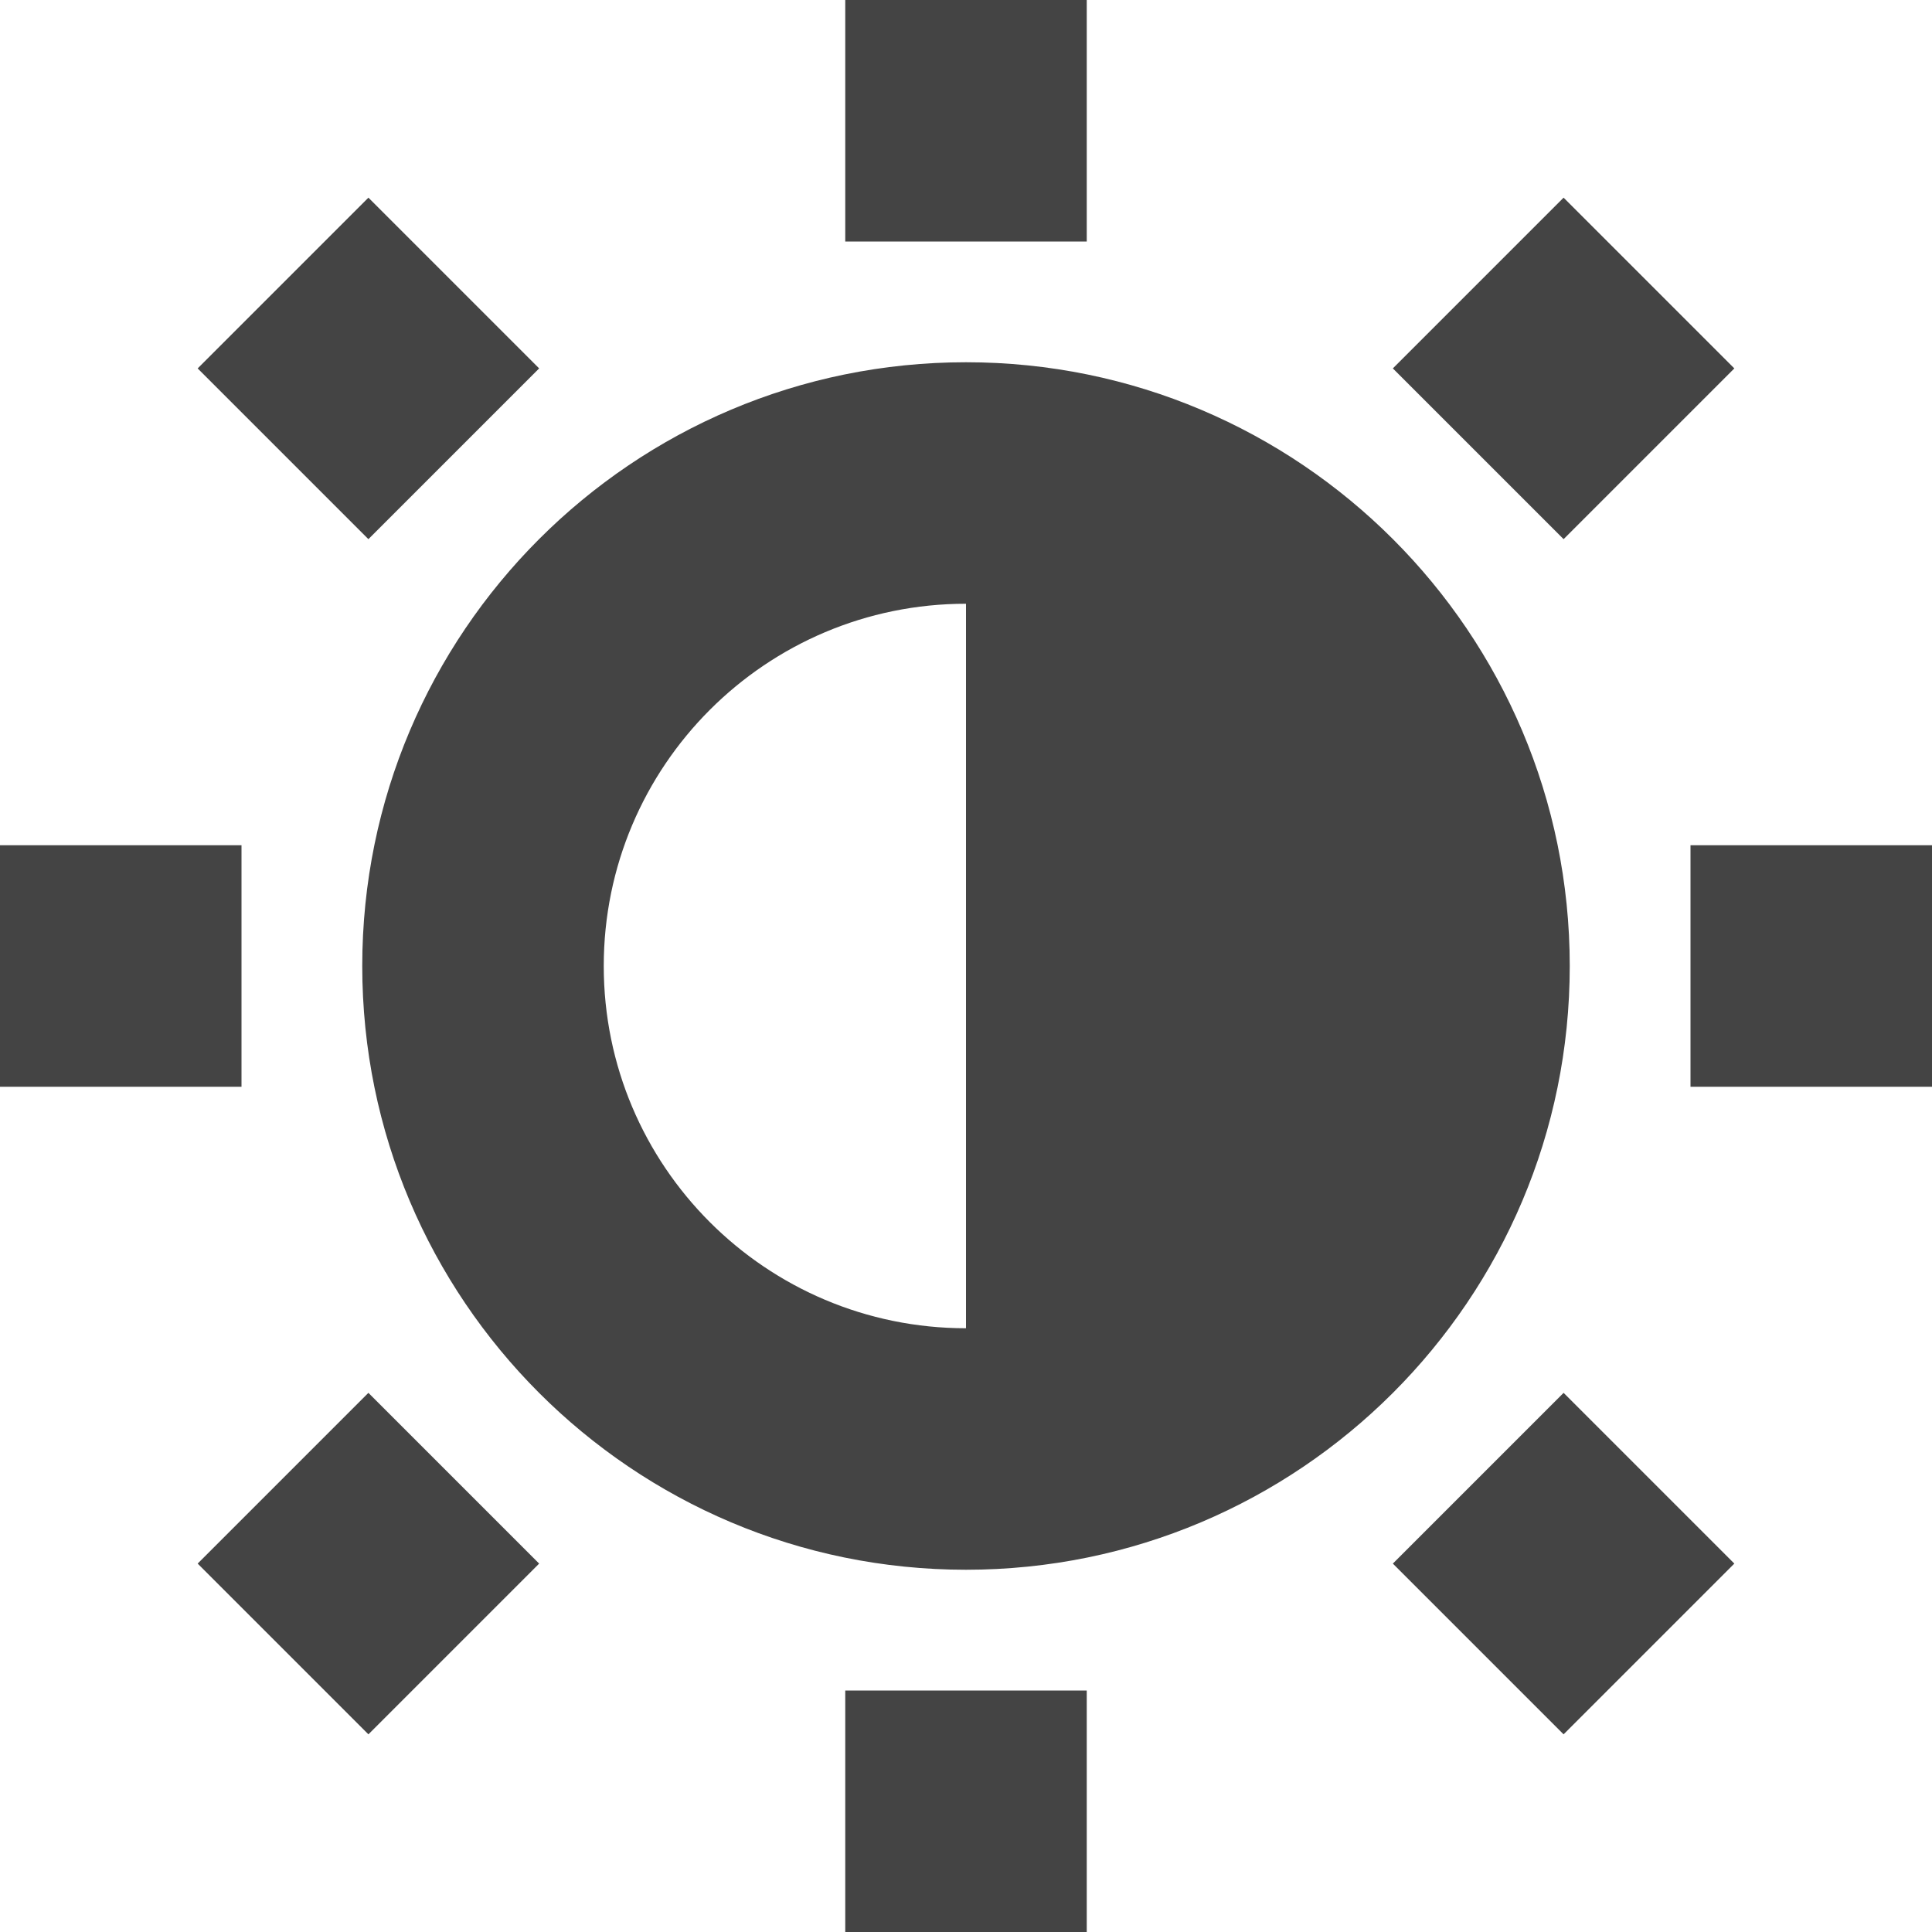
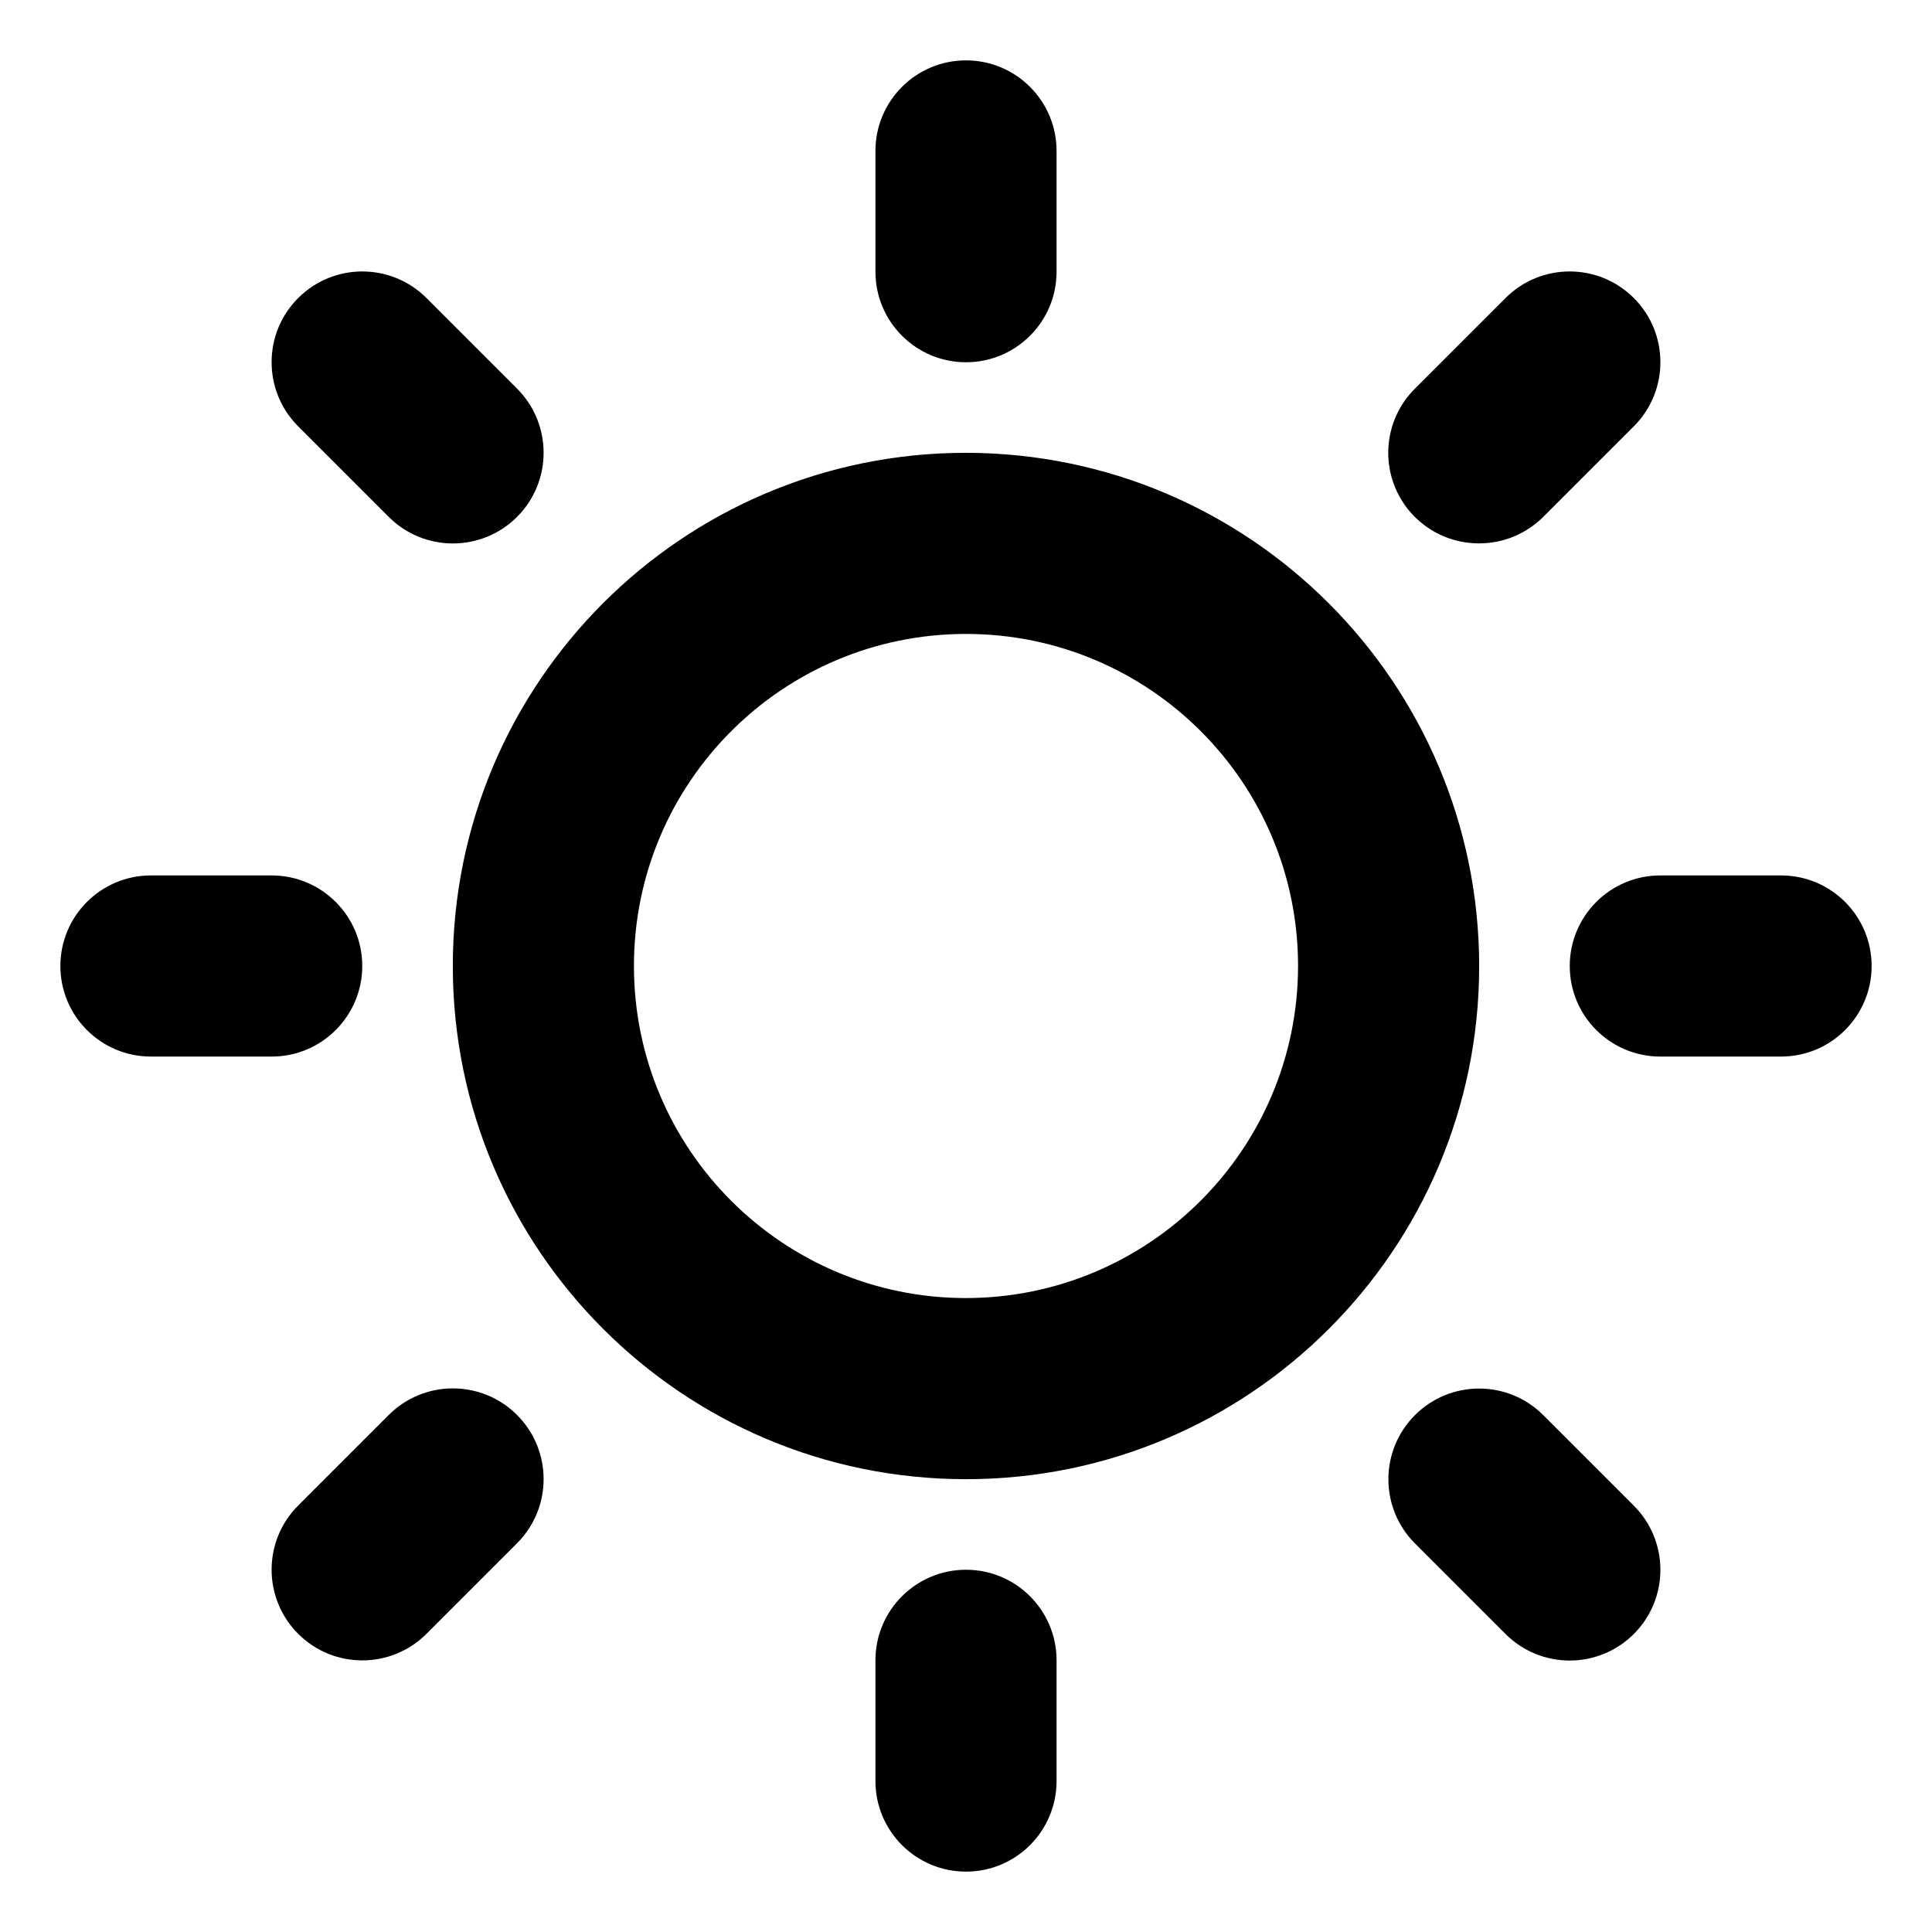
- <svg xmlns="http://www.w3.org/2000/svg" width="16" height="16" version="1.1">
-   <defs>
-     <style id="current-color-scheme" type="text/css">
-    .ColorScheme-Text { color:#444444; } .ColorScheme-Highlight { color:#4285f4; } .ColorScheme-NeutralText { color:#ff9800; } .ColorScheme-PositiveText { color:#4caf50; } .ColorScheme-NegativeText { color:#f44336; }
-   </style>
-   </defs>
-   <path style="fill:currentColor" class="ColorScheme-Text" d="M 7 0 L 7 2 L 9 2 L 9 0 L 7 0 z M 3.051 1.637 L 1.637 3.051 L 3.051 4.465 L 4.465 3.051 L 3.051 1.637 z M 12.949 1.637 L 11.535 3.051 L 12.949 4.465 L 14.363 3.051 L 12.949 1.637 z M 8 3 C 5.239 3 3 5.239 3 8 C 3 10.761 5.239 13 8 13 C 10.761 13 13 10.761 13 8 C 13 5.239 10.761 3 8 3 z M 8 5 L 8 11 A 3 3 0 0 1 5 8 A 3 3 0 0 1 8 5 z M 0 7 L 0 9 L 2 9 L 2 7 L 0 7 z M 14 7 L 14 9 L 16 9 L 16 7 L 14 7 z M 3.051 11.535 L 1.637 12.949 L 3.051 14.363 L 4.465 12.949 L 3.051 11.535 z M 12.949 11.535 L 11.535 12.949 L 12.949 14.363 L 14.363 12.949 L 12.949 11.535 z M 7 14 L 7 16 L 9 16 L 9 14 L 7 14 z" />
+ <svg xmlns="http://www.w3.org/2000/svg" width="16" height="16" viewBox="0 0 256 256">
+   <path fill="#000" d="M116 36V20a12 12 0 0 1 24 0v16a12 12 0 0 1-24 0m80 92a68 68 0 1 1-68-68a68.07 68.07 0 0 1 68 68m-24 0a44 44 0 1 0-44 44a44.05 44.05 0 0 0 44-44M51.51 68.49a12 12 0 1 0 17-17l-12-12a12 12 0 0 0-17 17Zm0 119l-12 12a12 12 0 0 0 17 17l12-12a12 12 0 1 0-17-17M196 72a12 12 0 0 0 8.49-3.51l12-12a12 12 0 0 0-17-17l-12 12A12 12 0 0 0 196 72m8.49 115.51a12 12 0 0 0-17 17l12 12a12 12 0 0 0 17-17ZM48 128a12 12 0 0 0-12-12H20a12 12 0 0 0 0 24h16a12 12 0 0 0 12-12m80 80a12 12 0 0 0-12 12v16a12 12 0 0 0 24 0v-16a12 12 0 0 0-12-12m108-92h-16a12 12 0 0 0 0 24h16a12 12 0 0 0 0-24" />
</svg>
